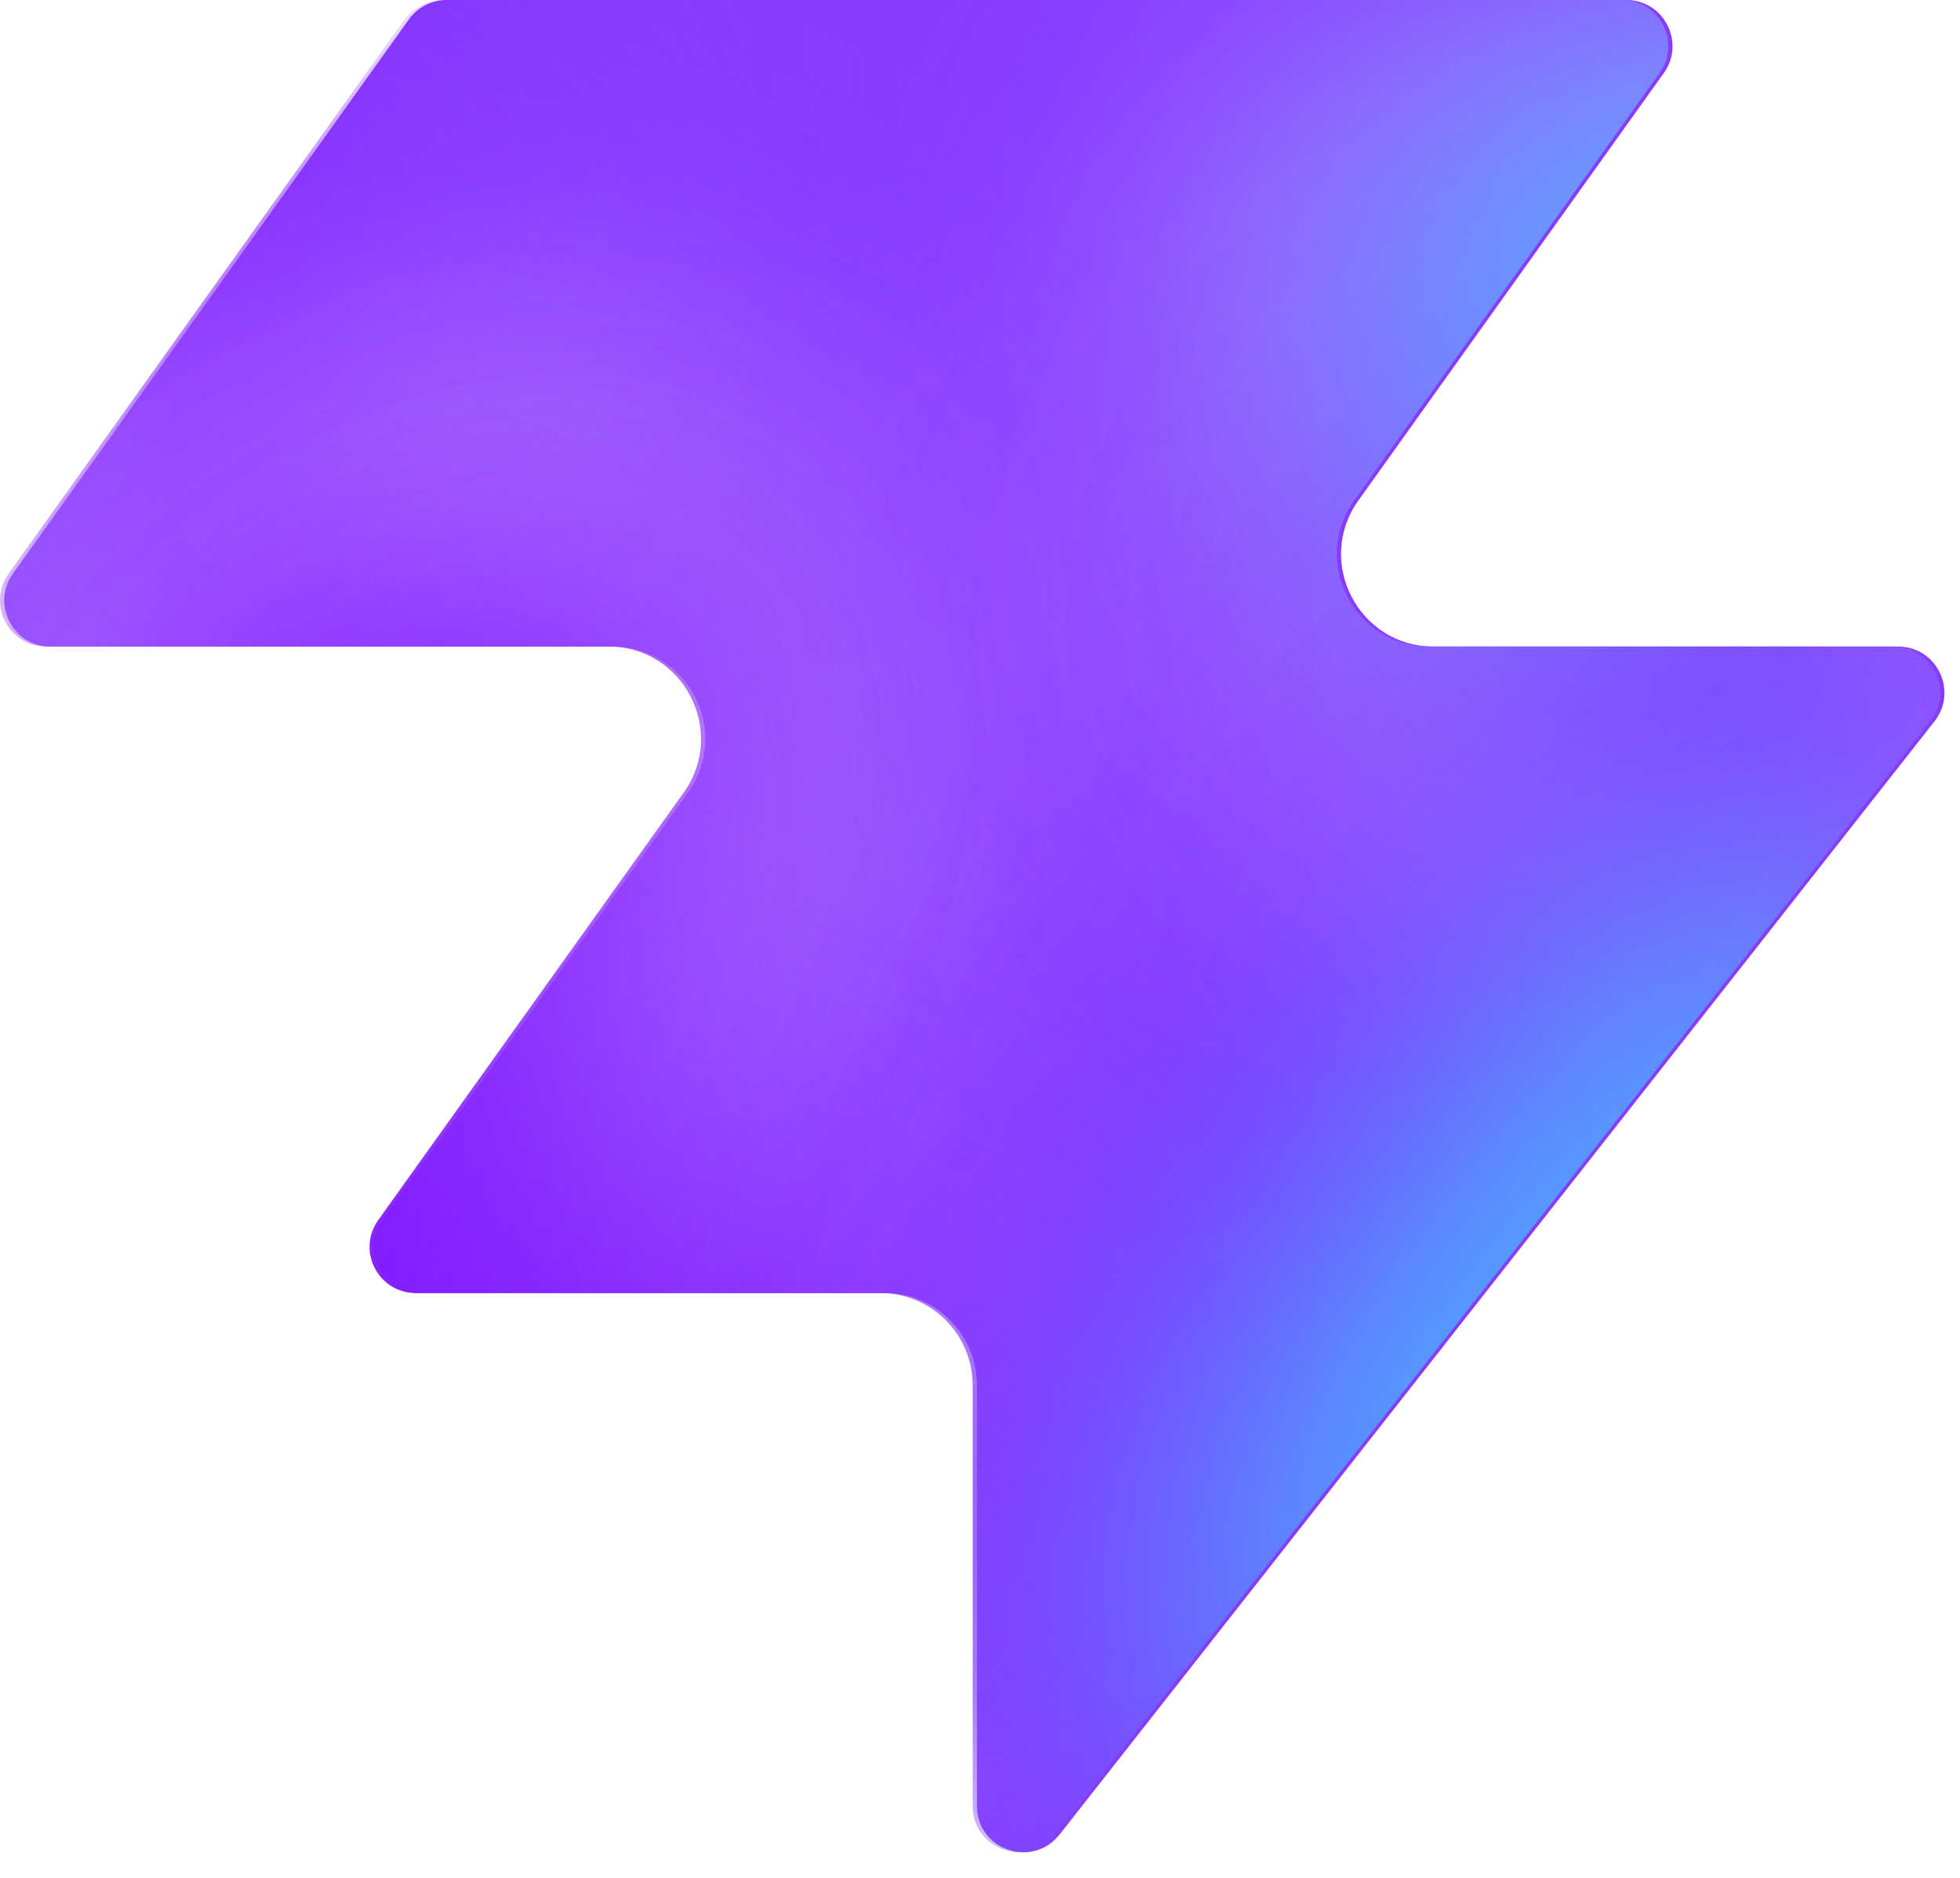
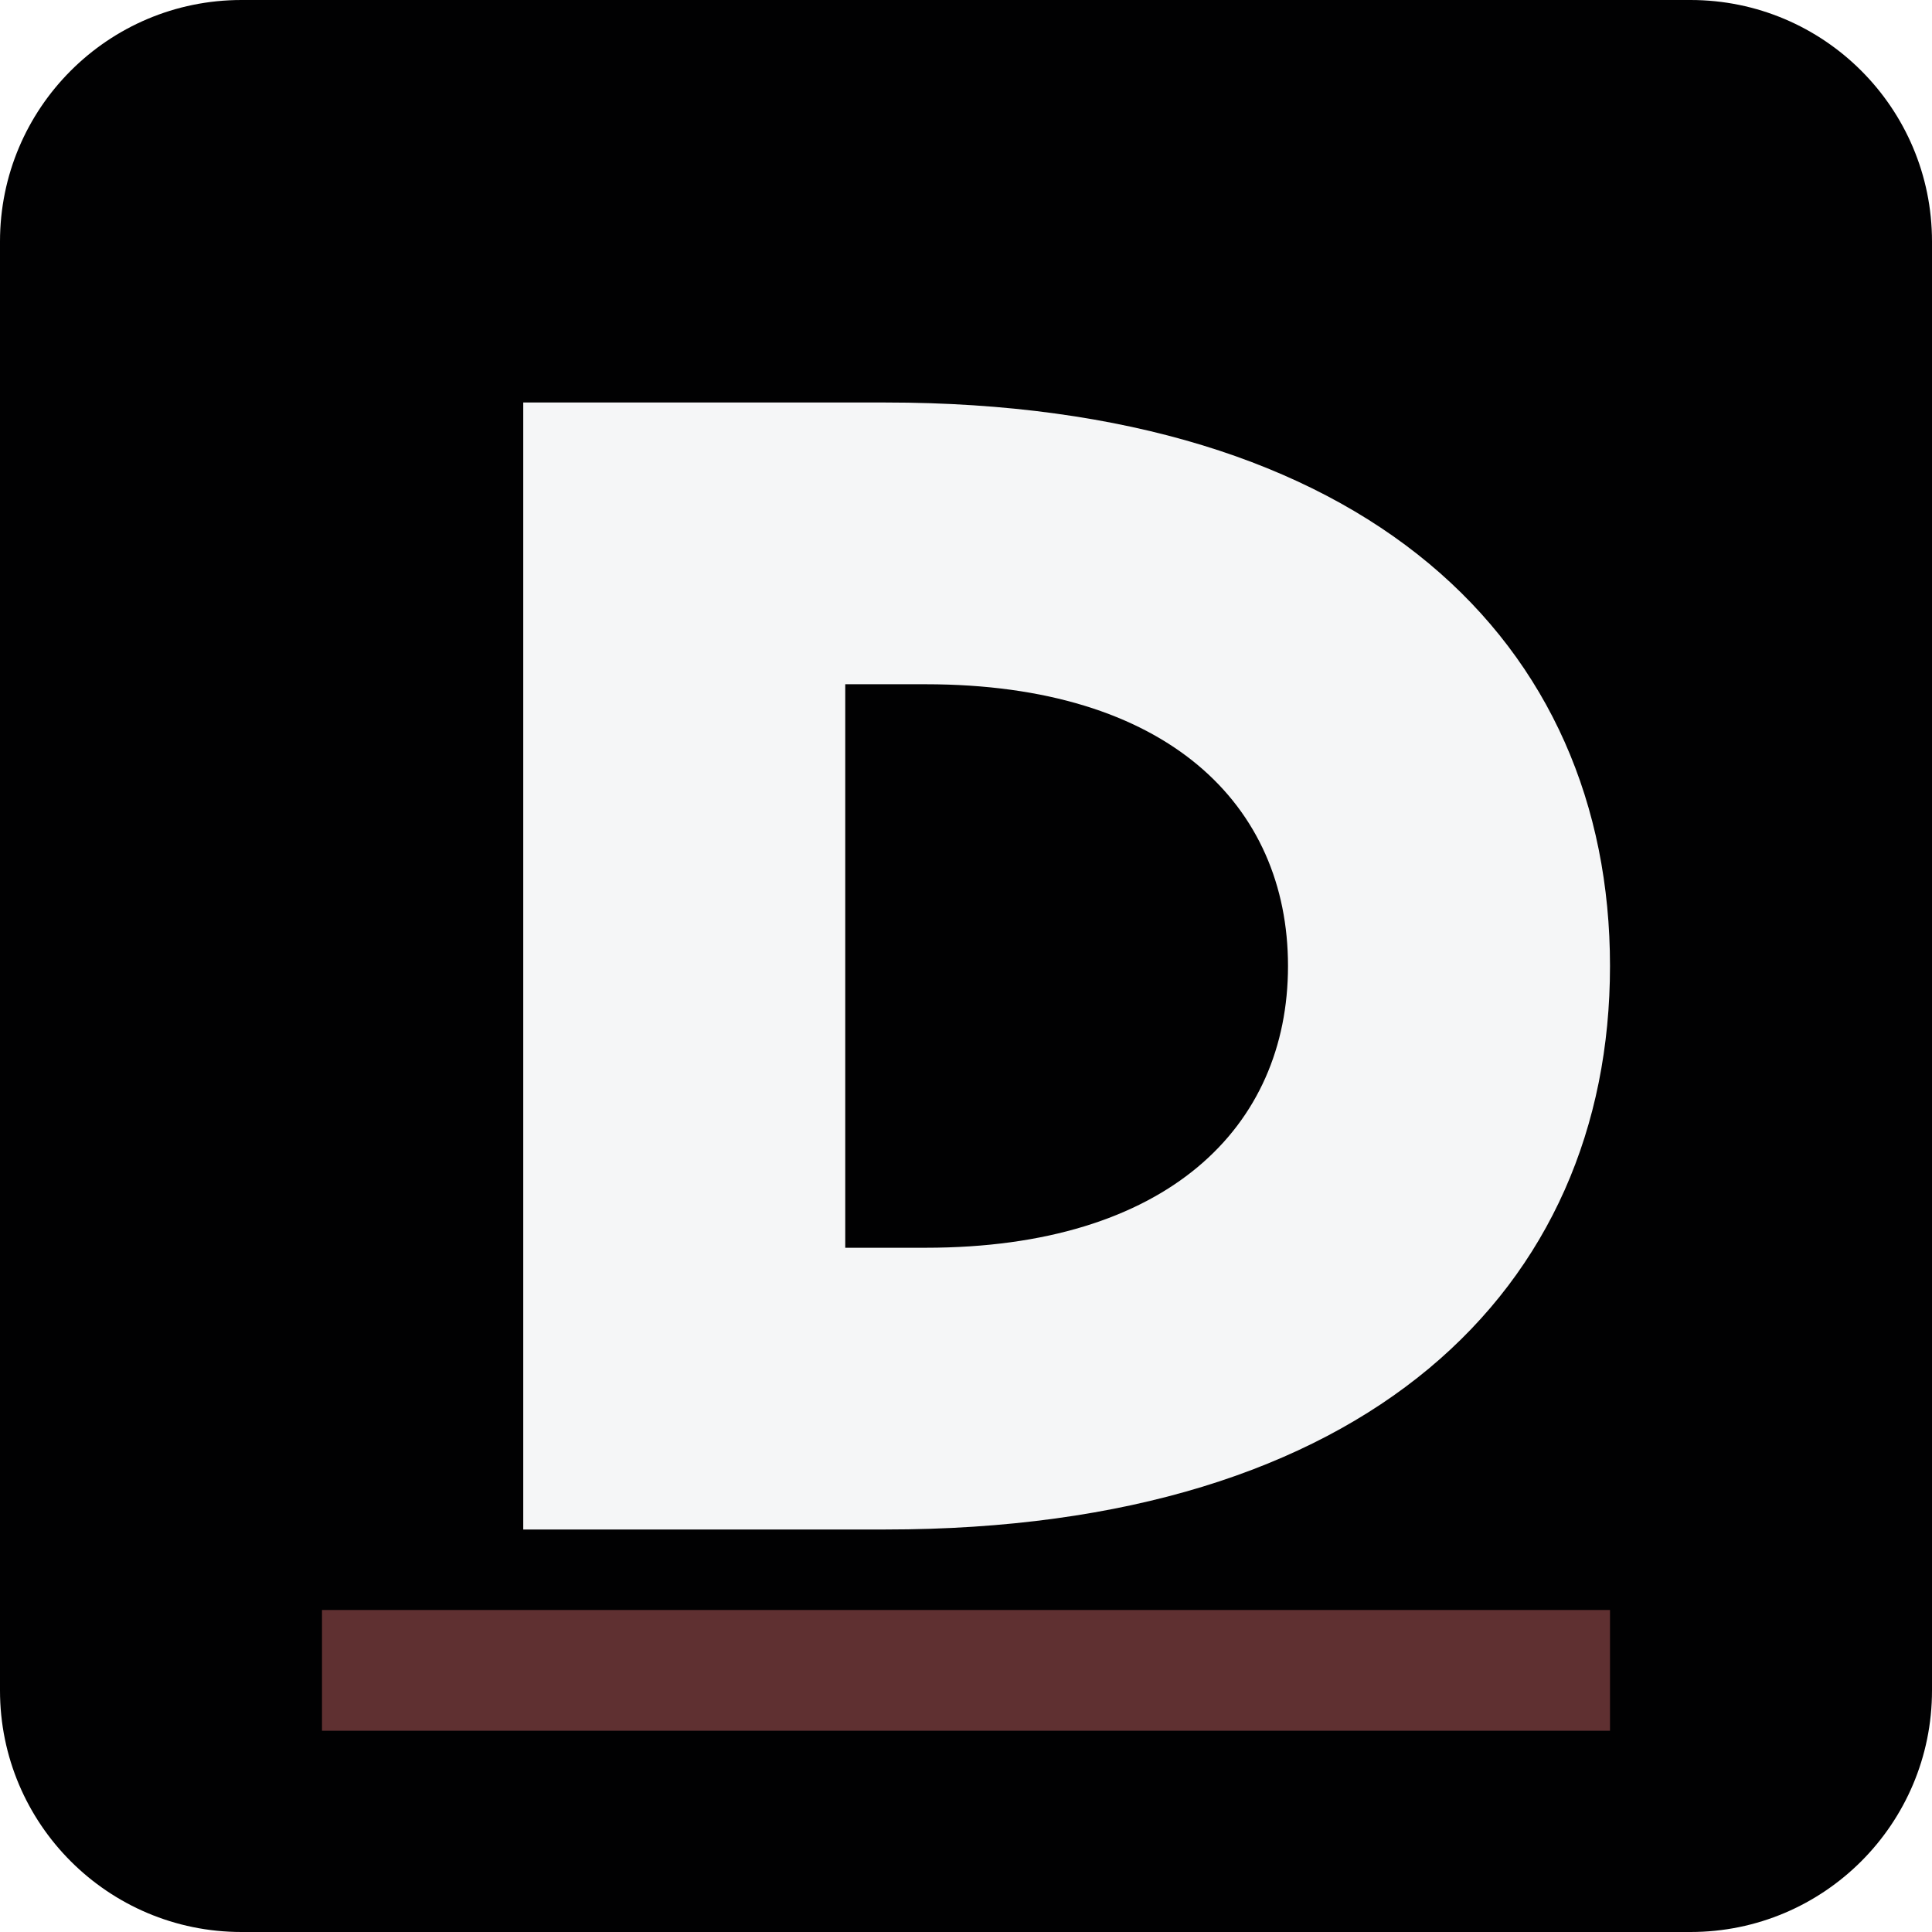
- <svg xmlns="http://www.w3.org/2000/svg" width="48" height="46" fill="none" viewBox="0 0 48 46">
-   <path fill="#863bff" d="M25.946 44.938c-.664.845-2.021.375-2.021-.698V33.937a2.26 2.26 0 0 0-2.262-2.262H10.287c-.92 0-1.456-1.04-.92-1.788l7.48-10.471c1.07-1.497 0-3.578-1.842-3.578H1.237c-.92 0-1.456-1.04-.92-1.788L10.013.474c.214-.297.556-.474.92-.474h28.894c.92 0 1.456 1.04.92 1.788l-7.48 10.471c-1.07 1.498 0 3.579 1.842 3.579h11.377c.943 0 1.473 1.088.89 1.83L25.947 44.94z" style="fill:#863bff;fill:color(display-p3 .525 .23 1);fill-opacity:1" />
-   <mask id="a" width="48" height="46" x="0" y="0" maskUnits="userSpaceOnUse" style="mask-type:alpha">
-     <path fill="#000" d="M25.842 44.938c-.664.844-2.021.375-2.021-.698V33.937a2.26 2.26 0 0 0-2.262-2.262H10.183c-.92 0-1.456-1.04-.92-1.788l7.48-10.471c1.07-1.498 0-3.579-1.842-3.579H1.133c-.92 0-1.456-1.04-.92-1.787L9.91.473c.214-.297.556-.474.92-.474h28.894c.92 0 1.456 1.04.92 1.788l-7.48 10.471c-1.07 1.498 0 3.578 1.842 3.578h11.377c.943 0 1.473 1.088.89 1.832L25.843 44.94z" style="fill:#000;fill-opacity:1" />
-   </mask>
-   <g mask="url(#a)">
-     <g filter="url(#b)">
-       <ellipse cx="5.508" cy="14.704" fill="#ede6ff" rx="5.508" ry="14.704" style="fill:#ede6ff;fill:color(display-p3 .927 .903 1);fill-opacity:1" transform="matrix(.00324 1 1 -.00324 -4.47 31.516)" />
-     </g>
-     <g filter="url(#c)">
-       <ellipse cx="10.399" cy="29.851" fill="#ede6ff" rx="10.399" ry="29.851" style="fill:#ede6ff;fill:color(display-p3 .927 .903 1);fill-opacity:1" transform="matrix(.00324 1 1 -.00324 -39.328 7.883)" />
-     </g>
-     <g filter="url(#d)">
-       <ellipse cx="5.508" cy="30.487" fill="#7e14ff" rx="5.508" ry="30.487" style="fill:#7e14ff;fill:color(display-p3 .492 .077 1);fill-opacity:1" transform="rotate(89.814 -25.913 -14.639)scale(1 -1)" />
-     </g>
-     <g filter="url(#e)">
-       <ellipse cx="5.508" cy="30.599" fill="#7e14ff" rx="5.508" ry="30.599" style="fill:#7e14ff;fill:color(display-p3 .492 .077 1);fill-opacity:1" transform="rotate(89.814 -32.644 -3.334)scale(1 -1)" />
-     </g>
-     <g filter="url(#f)">
-       <ellipse cx="5.508" cy="30.599" fill="#7e14ff" rx="5.508" ry="30.599" style="fill:#7e14ff;fill:color(display-p3 .492 .077 1);fill-opacity:1" transform="matrix(.00324 1 1 -.00324 -34.34 30.47)" />
-     </g>
-     <g filter="url(#g)">
-       <ellipse cx="14.072" cy="22.078" fill="#ede6ff" rx="14.072" ry="22.078" style="fill:#ede6ff;fill:color(display-p3 .927 .903 1);fill-opacity:1" transform="rotate(93.35 24.506 48.493)scale(-1 1)" />
-     </g>
-     <g filter="url(#h)">
-       <ellipse cx="3.47" cy="21.501" fill="#7e14ff" rx="3.47" ry="21.501" style="fill:#7e14ff;fill:color(display-p3 .492 .077 1);fill-opacity:1" transform="rotate(89.009 28.708 47.59)scale(-1 1)" />
-     </g>
-     <g filter="url(#i)">
-       <ellipse cx="3.47" cy="21.501" fill="#7e14ff" rx="3.47" ry="21.501" style="fill:#7e14ff;fill:color(display-p3 .492 .077 1);fill-opacity:1" transform="rotate(89.009 28.708 47.59)scale(-1 1)" />
-     </g>
-     <g filter="url(#j)">
-       <ellipse cx=".387" cy="8.972" fill="#7e14ff" rx="4.407" ry="29.108" style="fill:#7e14ff;fill:color(display-p3 .492 .077 1);fill-opacity:1" transform="rotate(39.51 .387 8.972)" />
-     </g>
-     <g filter="url(#k)">
-       <ellipse cx="47.523" cy="-6.092" fill="#7e14ff" rx="4.407" ry="29.108" style="fill:#7e14ff;fill:color(display-p3 .492 .077 1);fill-opacity:1" transform="rotate(37.892 47.523 -6.092)" />
-     </g>
-     <g filter="url(#l)">
-       <ellipse cx="41.412" cy="6.333" fill="#47bfff" rx="5.971" ry="9.665" style="fill:#47bfff;fill:color(display-p3 .28 .748 1);fill-opacity:1" transform="rotate(37.892 41.412 6.333)" />
-     </g>
-     <g filter="url(#m)">
-       <ellipse cx="-1.879" cy="38.332" fill="#7e14ff" rx="4.407" ry="29.108" style="fill:#7e14ff;fill:color(display-p3 .492 .077 1);fill-opacity:1" transform="rotate(37.892 -1.88 38.332)" />
-     </g>
-     <g filter="url(#n)">
-       <ellipse cx="-1.879" cy="38.332" fill="#7e14ff" rx="4.407" ry="29.108" style="fill:#7e14ff;fill:color(display-p3 .492 .077 1);fill-opacity:1" transform="rotate(37.892 -1.88 38.332)" />
-     </g>
-     <g filter="url(#o)">
-       <ellipse cx="35.651" cy="29.907" fill="#7e14ff" rx="4.407" ry="29.108" style="fill:#7e14ff;fill:color(display-p3 .492 .077 1);fill-opacity:1" transform="rotate(37.892 35.651 29.907)" />
-     </g>
-     <g filter="url(#p)">
-       <ellipse cx="38.418" cy="32.4" fill="#47bfff" rx="5.971" ry="15.297" style="fill:#47bfff;fill:color(display-p3 .28 .748 1);fill-opacity:1" transform="rotate(37.892 38.418 32.4)" />
-     </g>
-   </g>
-   <defs>
-     <filter id="b" width="60.045" height="41.654" x="-19.77" y="16.149" color-interpolation-filters="sRGB" filterUnits="userSpaceOnUse">
-       <feFlood flood-opacity="0" result="BackgroundImageFix" />
-       <feBlend in="SourceGraphic" in2="BackgroundImageFix" result="shape" />
-       <feGaussianBlur result="effect1_foregroundBlur_2002_17158" stdDeviation="7.659" />
-     </filter>
-     <filter id="c" width="90.34" height="51.437" x="-54.613" y="-7.533" color-interpolation-filters="sRGB" filterUnits="userSpaceOnUse">
-       <feFlood flood-opacity="0" result="BackgroundImageFix" />
-       <feBlend in="SourceGraphic" in2="BackgroundImageFix" result="shape" />
-       <feGaussianBlur result="effect1_foregroundBlur_2002_17158" stdDeviation="7.659" />
-     </filter>
-     <filter id="d" width="79.355" height="29.4" x="-49.64" y="2.03" color-interpolation-filters="sRGB" filterUnits="userSpaceOnUse">
-       <feFlood flood-opacity="0" result="BackgroundImageFix" />
-       <feBlend in="SourceGraphic" in2="BackgroundImageFix" result="shape" />
-       <feGaussianBlur result="effect1_foregroundBlur_2002_17158" stdDeviation="4.596" />
-     </filter>
-     <filter id="e" width="79.579" height="29.4" x="-45.045" y="20.029" color-interpolation-filters="sRGB" filterUnits="userSpaceOnUse">
-       <feFlood flood-opacity="0" result="BackgroundImageFix" />
-       <feBlend in="SourceGraphic" in2="BackgroundImageFix" result="shape" />
-       <feGaussianBlur result="effect1_foregroundBlur_2002_17158" stdDeviation="4.596" />
-     </filter>
-     <filter id="f" width="79.579" height="29.4" x="-43.513" y="21.178" color-interpolation-filters="sRGB" filterUnits="userSpaceOnUse">
-       <feFlood flood-opacity="0" result="BackgroundImageFix" />
-       <feBlend in="SourceGraphic" in2="BackgroundImageFix" result="shape" />
-       <feGaussianBlur result="effect1_foregroundBlur_2002_17158" stdDeviation="4.596" />
-     </filter>
-     <filter id="g" width="74.749" height="58.852" x="15.756" y="-17.901" color-interpolation-filters="sRGB" filterUnits="userSpaceOnUse">
-       <feFlood flood-opacity="0" result="BackgroundImageFix" />
-       <feBlend in="SourceGraphic" in2="BackgroundImageFix" result="shape" />
-       <feGaussianBlur result="effect1_foregroundBlur_2002_17158" stdDeviation="7.659" />
-     </filter>
-     <filter id="h" width="61.377" height="25.362" x="23.548" y="2.284" color-interpolation-filters="sRGB" filterUnits="userSpaceOnUse">
-       <feFlood flood-opacity="0" result="BackgroundImageFix" />
-       <feBlend in="SourceGraphic" in2="BackgroundImageFix" result="shape" />
-       <feGaussianBlur result="effect1_foregroundBlur_2002_17158" stdDeviation="4.596" />
-     </filter>
-     <filter id="i" width="61.377" height="25.362" x="23.548" y="2.284" color-interpolation-filters="sRGB" filterUnits="userSpaceOnUse">
-       <feFlood flood-opacity="0" result="BackgroundImageFix" />
-       <feBlend in="SourceGraphic" in2="BackgroundImageFix" result="shape" />
-       <feGaussianBlur result="effect1_foregroundBlur_2002_17158" stdDeviation="4.596" />
-     </filter>
-     <filter id="j" width="56.045" height="63.649" x="-27.636" y="-22.853" color-interpolation-filters="sRGB" filterUnits="userSpaceOnUse">
-       <feFlood flood-opacity="0" result="BackgroundImageFix" />
-       <feBlend in="SourceGraphic" in2="BackgroundImageFix" result="shape" />
-       <feGaussianBlur result="effect1_foregroundBlur_2002_17158" stdDeviation="4.596" />
-     </filter>
-     <filter id="k" width="54.814" height="64.646" x="20.116" y="-38.415" color-interpolation-filters="sRGB" filterUnits="userSpaceOnUse">
-       <feFlood flood-opacity="0" result="BackgroundImageFix" />
-       <feBlend in="SourceGraphic" in2="BackgroundImageFix" result="shape" />
-       <feGaussianBlur result="effect1_foregroundBlur_2002_17158" stdDeviation="4.596" />
-     </filter>
-     <filter id="l" width="33.541" height="35.313" x="24.641" y="-11.323" color-interpolation-filters="sRGB" filterUnits="userSpaceOnUse">
-       <feFlood flood-opacity="0" result="BackgroundImageFix" />
-       <feBlend in="SourceGraphic" in2="BackgroundImageFix" result="shape" />
-       <feGaussianBlur result="effect1_foregroundBlur_2002_17158" stdDeviation="4.596" />
-     </filter>
-     <filter id="m" width="54.814" height="64.646" x="-29.286" y="6.009" color-interpolation-filters="sRGB" filterUnits="userSpaceOnUse">
-       <feFlood flood-opacity="0" result="BackgroundImageFix" />
-       <feBlend in="SourceGraphic" in2="BackgroundImageFix" result="shape" />
-       <feGaussianBlur result="effect1_foregroundBlur_2002_17158" stdDeviation="4.596" />
-     </filter>
-     <filter id="n" width="54.814" height="64.646" x="-29.286" y="6.009" color-interpolation-filters="sRGB" filterUnits="userSpaceOnUse">
-       <feFlood flood-opacity="0" result="BackgroundImageFix" />
-       <feBlend in="SourceGraphic" in2="BackgroundImageFix" result="shape" />
-       <feGaussianBlur result="effect1_foregroundBlur_2002_17158" stdDeviation="4.596" />
-     </filter>
-     <filter id="o" width="54.814" height="64.646" x="8.244" y="-2.416" color-interpolation-filters="sRGB" filterUnits="userSpaceOnUse">
-       <feFlood flood-opacity="0" result="BackgroundImageFix" />
-       <feBlend in="SourceGraphic" in2="BackgroundImageFix" result="shape" />
-       <feGaussianBlur result="effect1_foregroundBlur_2002_17158" stdDeviation="4.596" />
-     </filter>
-     <filter id="p" width="39.409" height="43.623" x="18.713" y="10.588" color-interpolation-filters="sRGB" filterUnits="userSpaceOnUse">
-       <feFlood flood-opacity="0" result="BackgroundImageFix" />
-       <feBlend in="SourceGraphic" in2="BackgroundImageFix" result="shape" />
-       <feGaussianBlur result="effect1_foregroundBlur_2002_17158" stdDeviation="4.596" />
-     </filter>
-   </defs>
+ <svg xmlns="http://www.w3.org/2000/svg" viewBox="0 0 48 48">
+   <rect width="48" height="48" rx="6" fill="#010102" />
+   <path d="M13 10h9c12 0 18 6 18 14s-6 14-18 14h-9V10Zm8 7v14h2c6 0 9-3 9-7s-3-7-9-7h-2Z" fill="#F5F6F7" />
+   <path d="M8 40h32v3H8z" fill="#5F3031" />
</svg>
